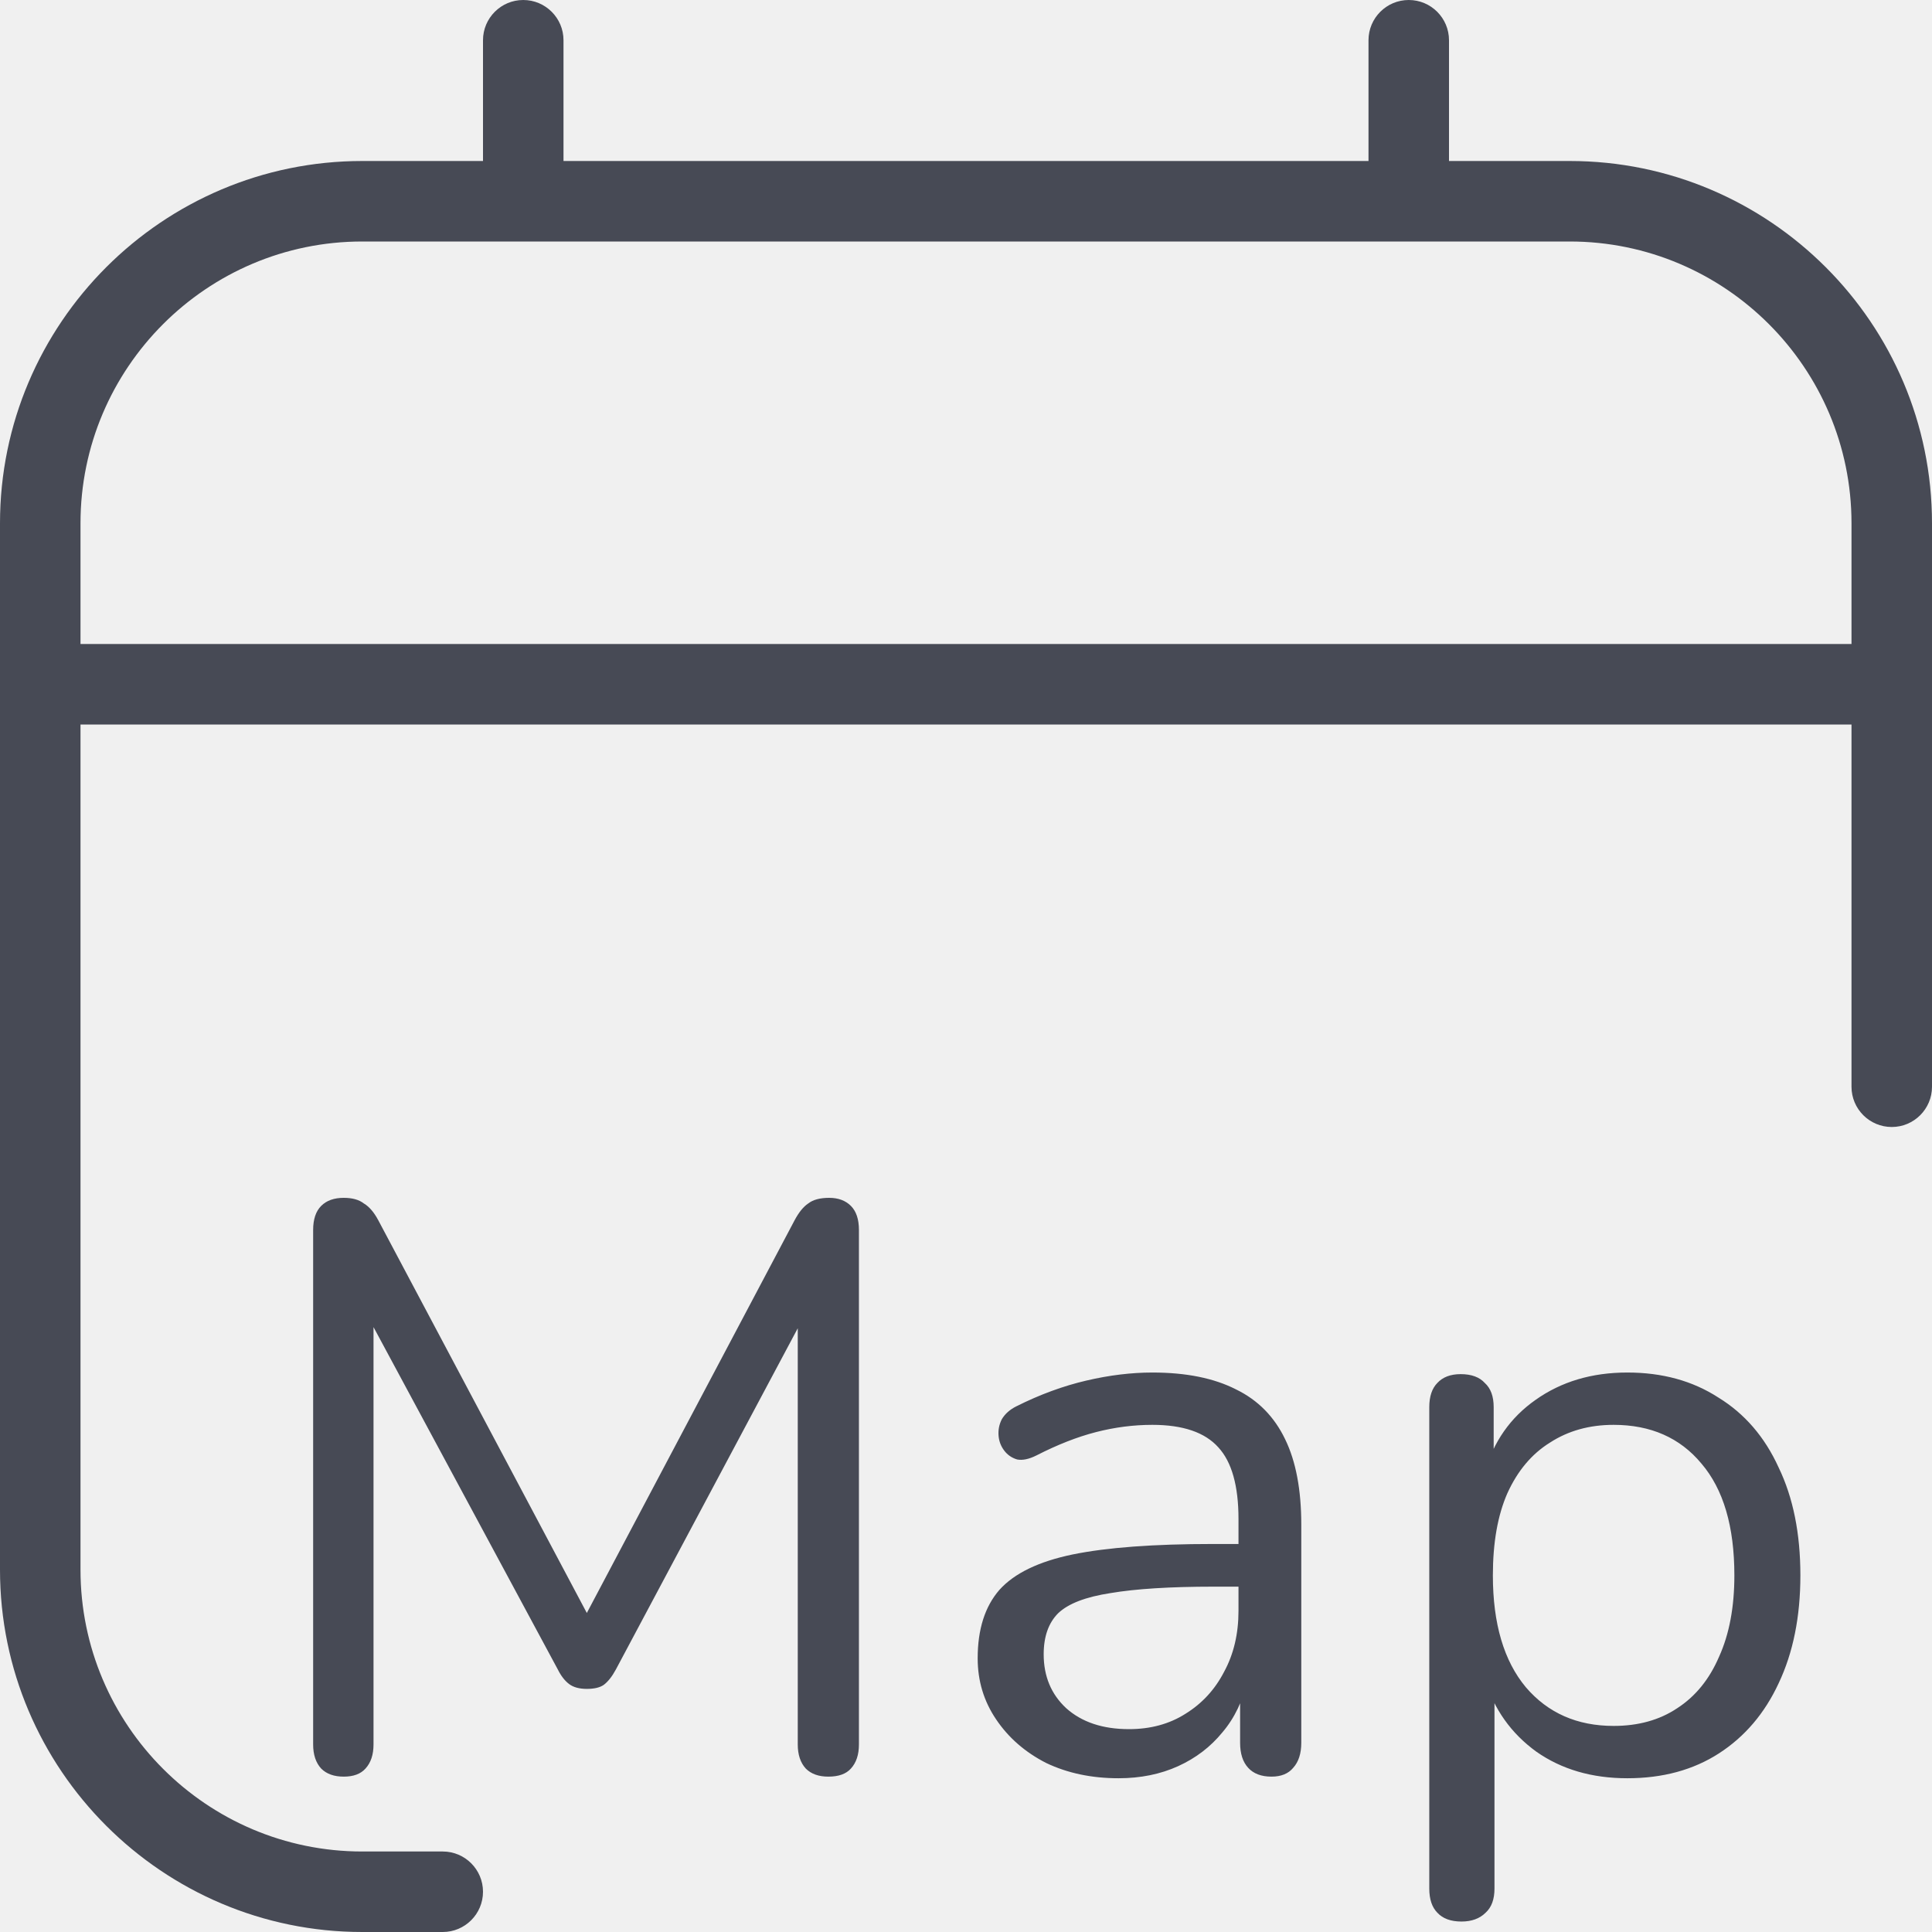
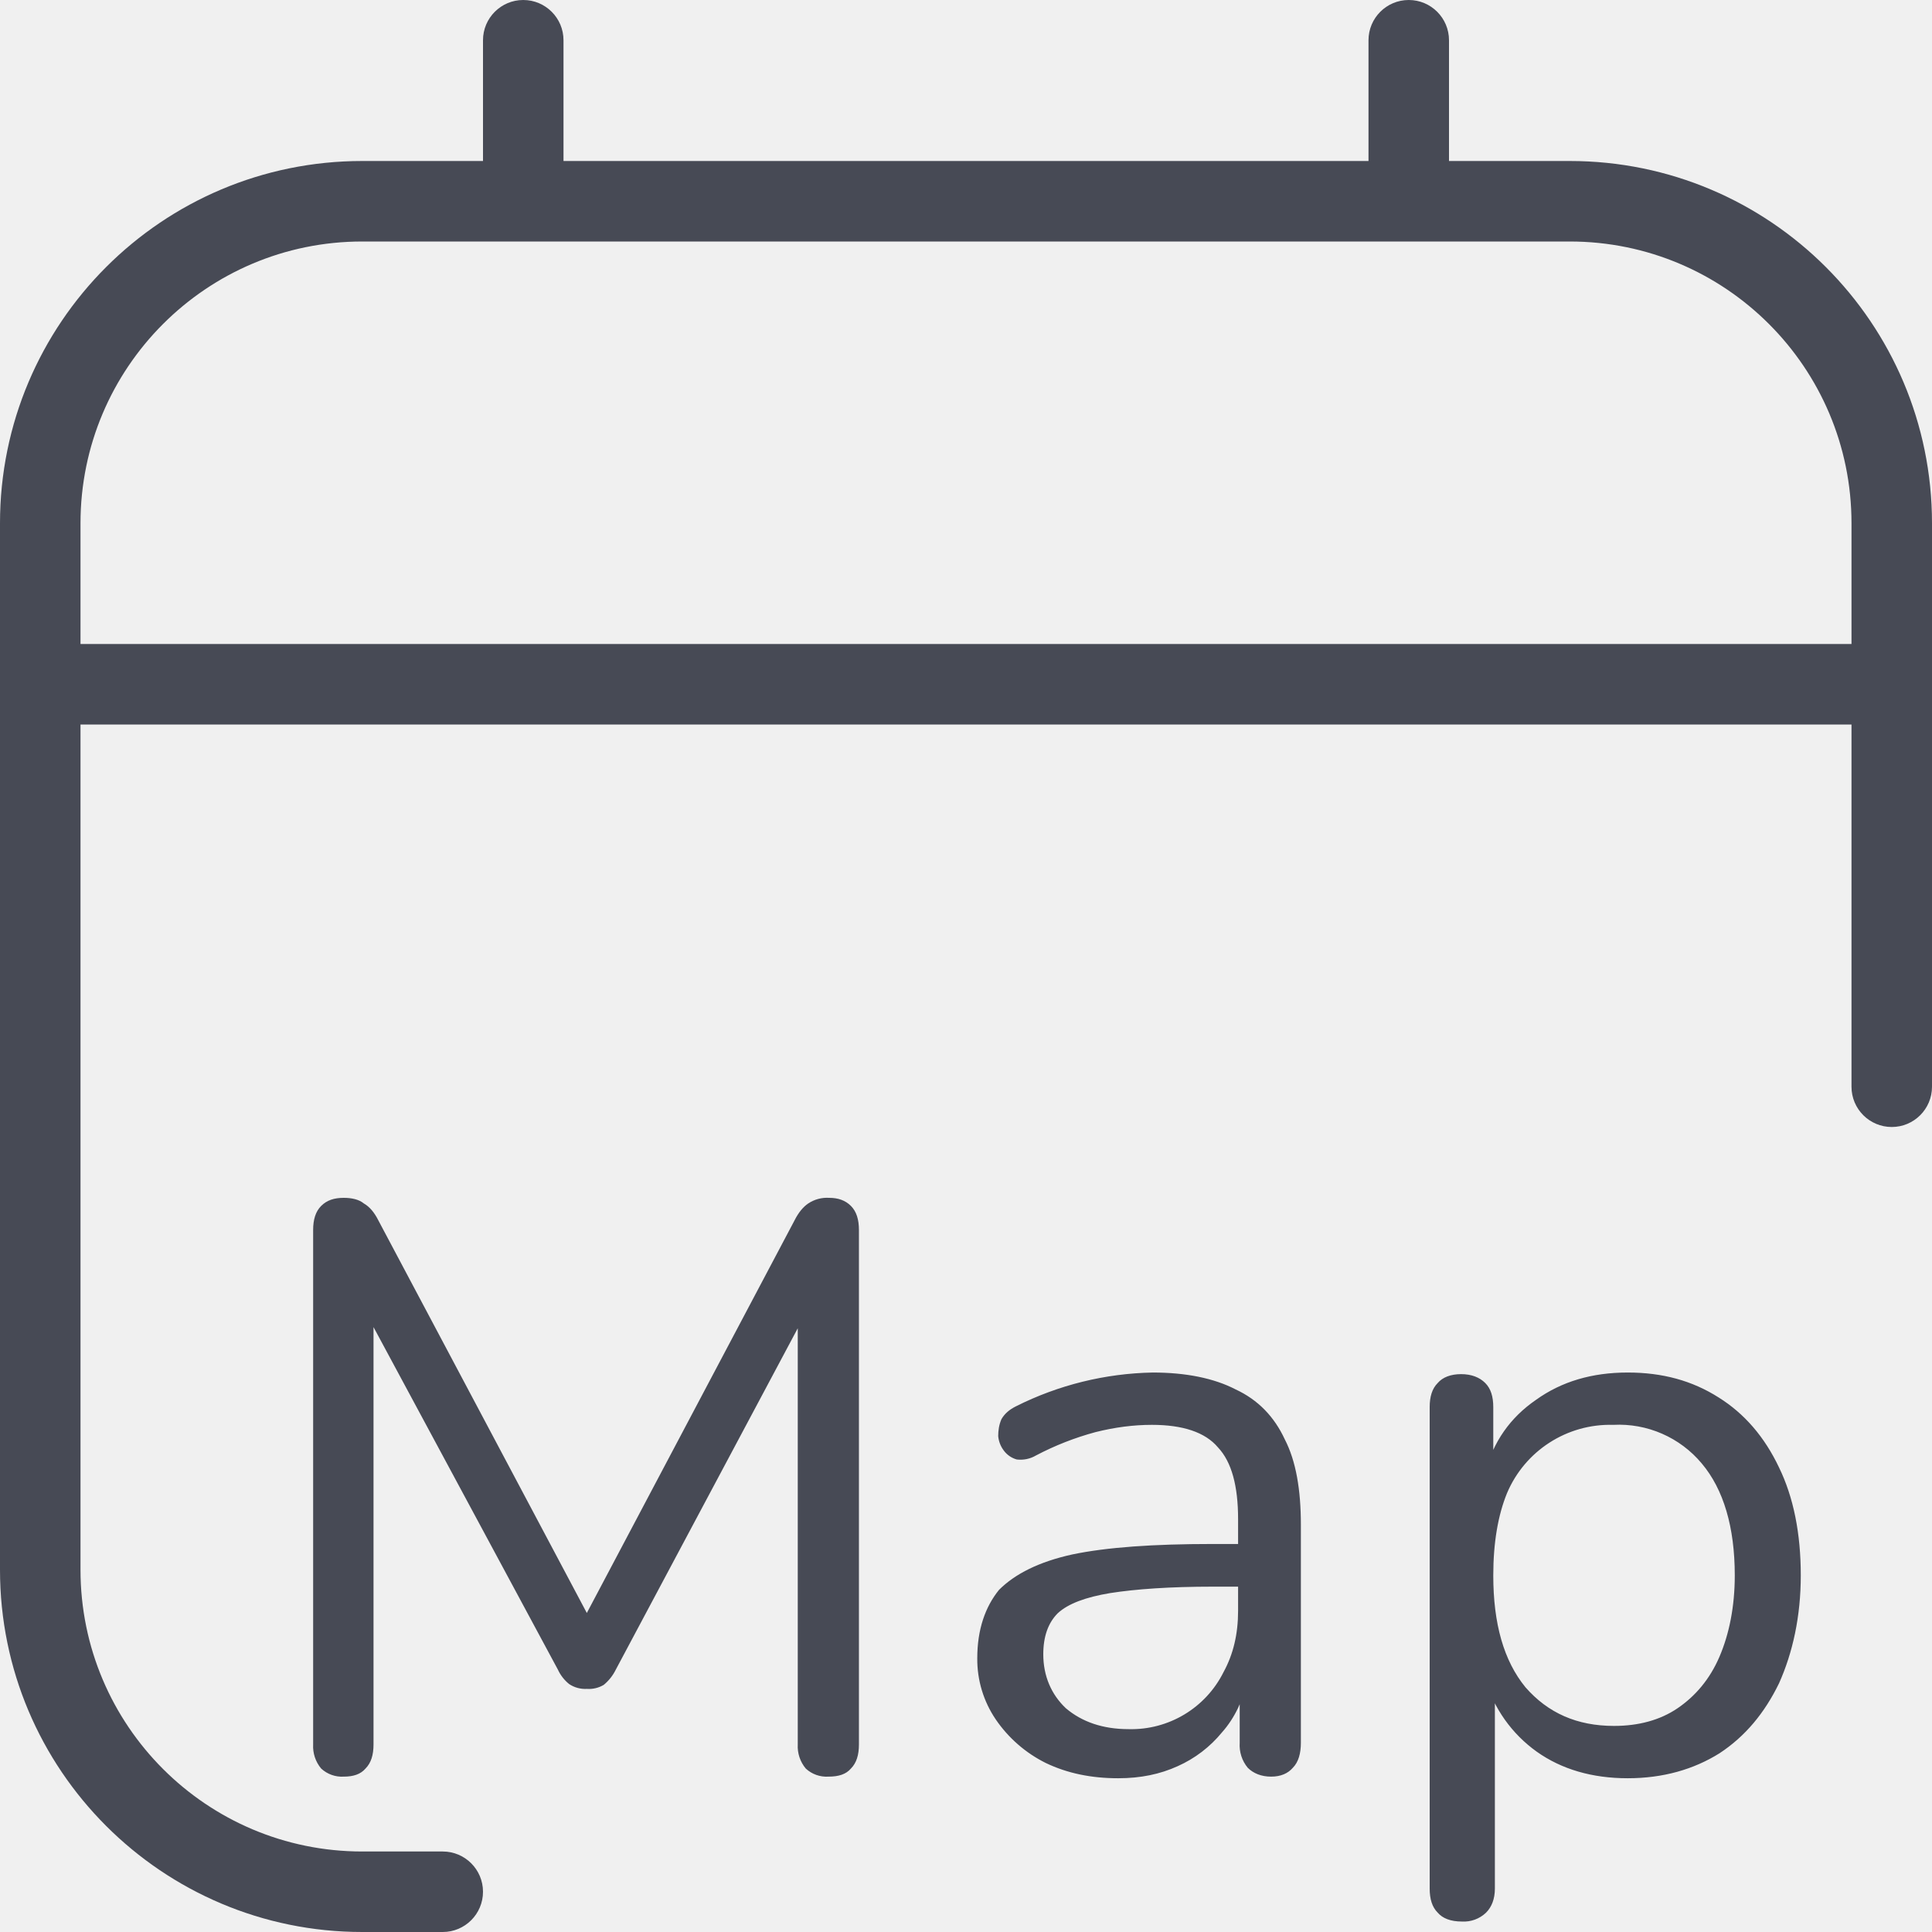
- <svg xmlns="http://www.w3.org/2000/svg" width="24" height="24" viewBox="0 0 24 24" fill="none">
-   <g clip-path="url(#clip0_1_389)">
-     <path d="M19.5 2H18V0.5C18 0.224 17.776 0 17.5 0C17.224 0 17 0.224 17 0.5V2H7V0.5C7 0.224 6.776 0 6.5 0C6.224 0 6 0.224 6 0.5V2H4.5C2.019 2 0 4.019 0 6.5V19.5C0 21.981 2.019 24 4.5 24H5.5C5.776 24 6 23.776 6 23.5C6 23.224 5.776 23 5.5 23H4.5C2.57 23 1 21.43 1 19.5V9H23V13.5C23 13.776 23.224 14 23.5 14C23.776 14 24 13.776 24 13.5V6.5C24 4.019 21.981 2 19.5 2ZM1 8V6.5C1 4.57 2.57 3 4.5 3H19.5C21.43 3 23 4.57 23 6.5V8H1Z" fill="#474A55" />
-     <path d="M4.27 22.07C4.15 22.07 4.057 22.037 3.99 21.97C3.923 21.897 3.89 21.797 3.89 21.67V15.28C3.89 15.147 3.923 15.047 3.99 14.98C4.057 14.913 4.15 14.88 4.27 14.88C4.377 14.88 4.46 14.903 4.52 14.95C4.587 14.99 4.647 15.06 4.7 15.16L7.44 20.32H7.14L9.87 15.16C9.923 15.06 9.98 14.99 10.04 14.95C10.1 14.903 10.187 14.88 10.3 14.88C10.413 14.88 10.503 14.913 10.57 14.98C10.637 15.047 10.67 15.147 10.67 15.28V21.67C10.67 21.797 10.637 21.897 10.57 21.97C10.51 22.037 10.417 22.07 10.29 22.07C10.17 22.07 10.077 22.037 10.01 21.97C9.943 21.897 9.91 21.797 9.91 21.67V16.05H10.15L7.65 20.74C7.603 20.827 7.553 20.89 7.5 20.93C7.453 20.963 7.383 20.98 7.29 20.98C7.197 20.98 7.123 20.96 7.07 20.92C7.017 20.88 6.97 20.82 6.93 20.74L4.4 16.04H4.64V21.67C4.64 21.797 4.607 21.897 4.54 21.97C4.48 22.037 4.39 22.07 4.27 22.07ZM13.895 22.09C13.561 22.09 13.261 22.027 12.995 21.9C12.735 21.767 12.528 21.587 12.375 21.36C12.221 21.133 12.145 20.88 12.145 20.6C12.145 20.24 12.235 19.957 12.415 19.75C12.601 19.543 12.905 19.397 13.325 19.31C13.751 19.223 14.331 19.18 15.065 19.18H15.515V19.71H15.075C14.535 19.71 14.108 19.737 13.795 19.79C13.488 19.837 13.271 19.92 13.145 20.04C13.025 20.16 12.965 20.33 12.965 20.55C12.965 20.823 13.058 21.047 13.245 21.22C13.438 21.393 13.698 21.48 14.025 21.48C14.291 21.48 14.525 21.417 14.725 21.29C14.931 21.163 15.091 20.99 15.205 20.77C15.325 20.55 15.385 20.297 15.385 20.01V18.87C15.385 18.457 15.301 18.16 15.135 17.98C14.968 17.793 14.695 17.7 14.315 17.7C14.081 17.7 13.848 17.73 13.615 17.79C13.381 17.85 13.135 17.947 12.875 18.08C12.781 18.127 12.701 18.143 12.635 18.13C12.568 18.11 12.515 18.073 12.475 18.02C12.435 17.967 12.411 17.907 12.405 17.84C12.398 17.767 12.411 17.697 12.445 17.63C12.485 17.563 12.545 17.51 12.625 17.47C12.918 17.323 13.208 17.217 13.495 17.15C13.781 17.083 14.055 17.05 14.315 17.05C14.735 17.05 15.081 17.12 15.355 17.26C15.628 17.393 15.831 17.6 15.965 17.88C16.098 18.153 16.165 18.507 16.165 18.94V21.65C16.165 21.783 16.131 21.887 16.065 21.96C16.005 22.033 15.915 22.07 15.795 22.07C15.668 22.07 15.571 22.033 15.505 21.96C15.438 21.887 15.405 21.783 15.405 21.65V20.87H15.495C15.441 21.123 15.338 21.34 15.185 21.52C15.038 21.7 14.855 21.84 14.635 21.94C14.415 22.04 14.168 22.09 13.895 22.09ZM18.155 23.87C18.022 23.87 17.922 23.833 17.855 23.76C17.789 23.693 17.755 23.593 17.755 23.46V17.48C17.755 17.347 17.789 17.247 17.855 17.18C17.922 17.107 18.019 17.07 18.145 17.07C18.279 17.07 18.379 17.107 18.445 17.18C18.519 17.247 18.555 17.347 18.555 17.48V18.43L18.445 18.29C18.552 17.91 18.762 17.61 19.075 17.39C19.395 17.163 19.775 17.05 20.215 17.05C20.649 17.05 21.025 17.153 21.345 17.36C21.672 17.56 21.922 17.85 22.095 18.23C22.275 18.603 22.365 19.05 22.365 19.57C22.365 20.083 22.275 20.53 22.095 20.91C21.922 21.283 21.675 21.573 21.355 21.78C21.035 21.987 20.655 22.09 20.215 22.09C19.775 22.09 19.399 21.98 19.085 21.76C18.772 21.533 18.559 21.233 18.445 20.86H18.565V23.46C18.565 23.593 18.529 23.693 18.455 23.76C18.382 23.833 18.282 23.87 18.155 23.87ZM20.045 21.44C20.352 21.44 20.615 21.367 20.835 21.22C21.062 21.073 21.235 20.86 21.355 20.58C21.482 20.3 21.545 19.963 21.545 19.57C21.545 18.963 21.409 18.5 21.135 18.18C20.869 17.86 20.505 17.7 20.045 17.7C19.745 17.7 19.482 17.773 19.255 17.92C19.029 18.06 18.852 18.27 18.725 18.55C18.605 18.823 18.545 19.163 18.545 19.57C18.545 20.17 18.682 20.633 18.955 20.96C19.229 21.28 19.592 21.44 20.045 21.44Z" fill="#474A55" />
+ <svg xmlns="http://www.w3.org/2000/svg" width="24" height="24" fill="none">
+   <g clip-path="url(#a)" fill="#474A55">
+     <path d="M19.5 2H18V.5a.5.5 0 0 0-1 0V2H7V.5a.5.5 0 0 0-1 0V2H4.5A4.5 4.5 0 0 0 0 6.5v13A4.5 4.5 0 0 0 4.5 24h1a.5.5 0 0 0 0-1h-1A3.5 3.5 0 0 1 1 19.5V9h22v4.5a.5.5 0 0 0 1 0v-7A4.5 4.5 0 0 0 19.5 2ZM1 8V6.5A3.5 3.5 0 0 1 4.5 3h15A3.5 3.5 0 0 1 23 6.5V8H1Z" />
+     <path d="M4.27 22.07a.38.38 0 0 1-.28-.1.43.43 0 0 1-.1-.3v-6.39c0-.13.03-.23.1-.3.07-.07.16-.1.28-.1.1 0 .19.02.25.07.07.04.13.11.18.21l2.74 5.16h-.3l2.73-5.16c.05-.1.11-.17.17-.21a.42.42 0 0 1 .26-.07c.11 0 .2.03.27.1s.1.17.1.3v6.39c0 .13-.03.23-.1.3-.06.07-.15.1-.28.1a.38.38 0 0 1-.28-.1.43.43 0 0 1-.1-.3v-5.62h.24l-2.5 4.69a.57.57 0 0 1-.15.19.36.36 0 0 1-.21.05.36.36 0 0 1-.22-.06.5.5 0 0 1-.14-.18l-2.53-4.7h.24v5.63c0 .13-.03.23-.1.3-.06.07-.15.1-.27.1Zm9.62.02c-.33 0-.63-.06-.9-.19a1.63 1.63 0 0 1-.62-.54 1.33 1.33 0 0 1-.23-.76c0-.36.1-.64.27-.85.2-.2.5-.35.91-.44.43-.09 1.01-.13 1.74-.13h.45v.53h-.44c-.54 0-.96.03-1.28.08-.3.05-.52.13-.65.25-.12.12-.18.29-.18.51 0 .27.1.5.28.67.2.17.46.26.78.26a1.28 1.28 0 0 0 1.18-.71c.12-.22.18-.47.18-.76v-1.14c0-.41-.08-.71-.25-.89-.16-.19-.44-.28-.82-.28-.23 0-.46.03-.7.09a3.6 3.6 0 0 0-.74.29.38.38 0 0 1-.24.05.3.3 0 0 1-.16-.11.35.35 0 0 1-.07-.18c0-.07.01-.14.04-.21.04-.07.1-.12.18-.16a3.95 3.95 0 0 1 1.7-.42c.41 0 .76.07 1.03.21.28.13.48.34.61.62.14.27.2.63.2 1.06v2.71c0 .13-.03.24-.1.31-.06.07-.15.11-.27.11-.12 0-.22-.04-.29-.11a.44.44 0 0 1-.1-.31v-.78h.1c-.06.25-.16.47-.32.65a1.5 1.5 0 0 1-.55.42c-.22.1-.46.15-.74.15Zm4.27 1.78c-.14 0-.24-.04-.3-.11-.07-.07-.1-.17-.1-.3v-5.98c0-.13.03-.23.1-.3.06-.07.16-.11.29-.11.13 0 .23.04.3.11.07.07.1.17.1.3v.95l-.1-.14c.1-.38.31-.68.63-.9.32-.23.7-.34 1.14-.34.43 0 .8.1 1.13.31.32.2.57.49.75.87.18.37.27.82.27 1.34 0 .51-.1.96-.27 1.34-.18.37-.42.66-.74.87-.32.2-.7.31-1.14.31-.44 0-.82-.11-1.13-.33a1.69 1.69 0 0 1-.64-.9h.12v2.6c0 .13-.04.23-.11.3a.4.4 0 0 1-.3.11Zm1.89-2.43c.3 0 .57-.07.79-.22.22-.15.4-.36.52-.64s.19-.62.19-1.01c0-.6-.14-1.07-.41-1.39a1.34 1.34 0 0 0-1.1-.48 1.39 1.39 0 0 0-1.32.85c-.11.27-.17.61-.17 1.02 0 .6.13 1.06.4 1.39.28.32.64.48 1.1.48Z" />
  </g>
  <defs>
-     <clipPath id="clip0_1_389">
-       <rect width="24" height="24" fill="white" />
+     <clipPath id="a">
+       <path fill="#fff" d="M0 0h24v24H0z" />
    </clipPath>
  </defs>
</svg>
